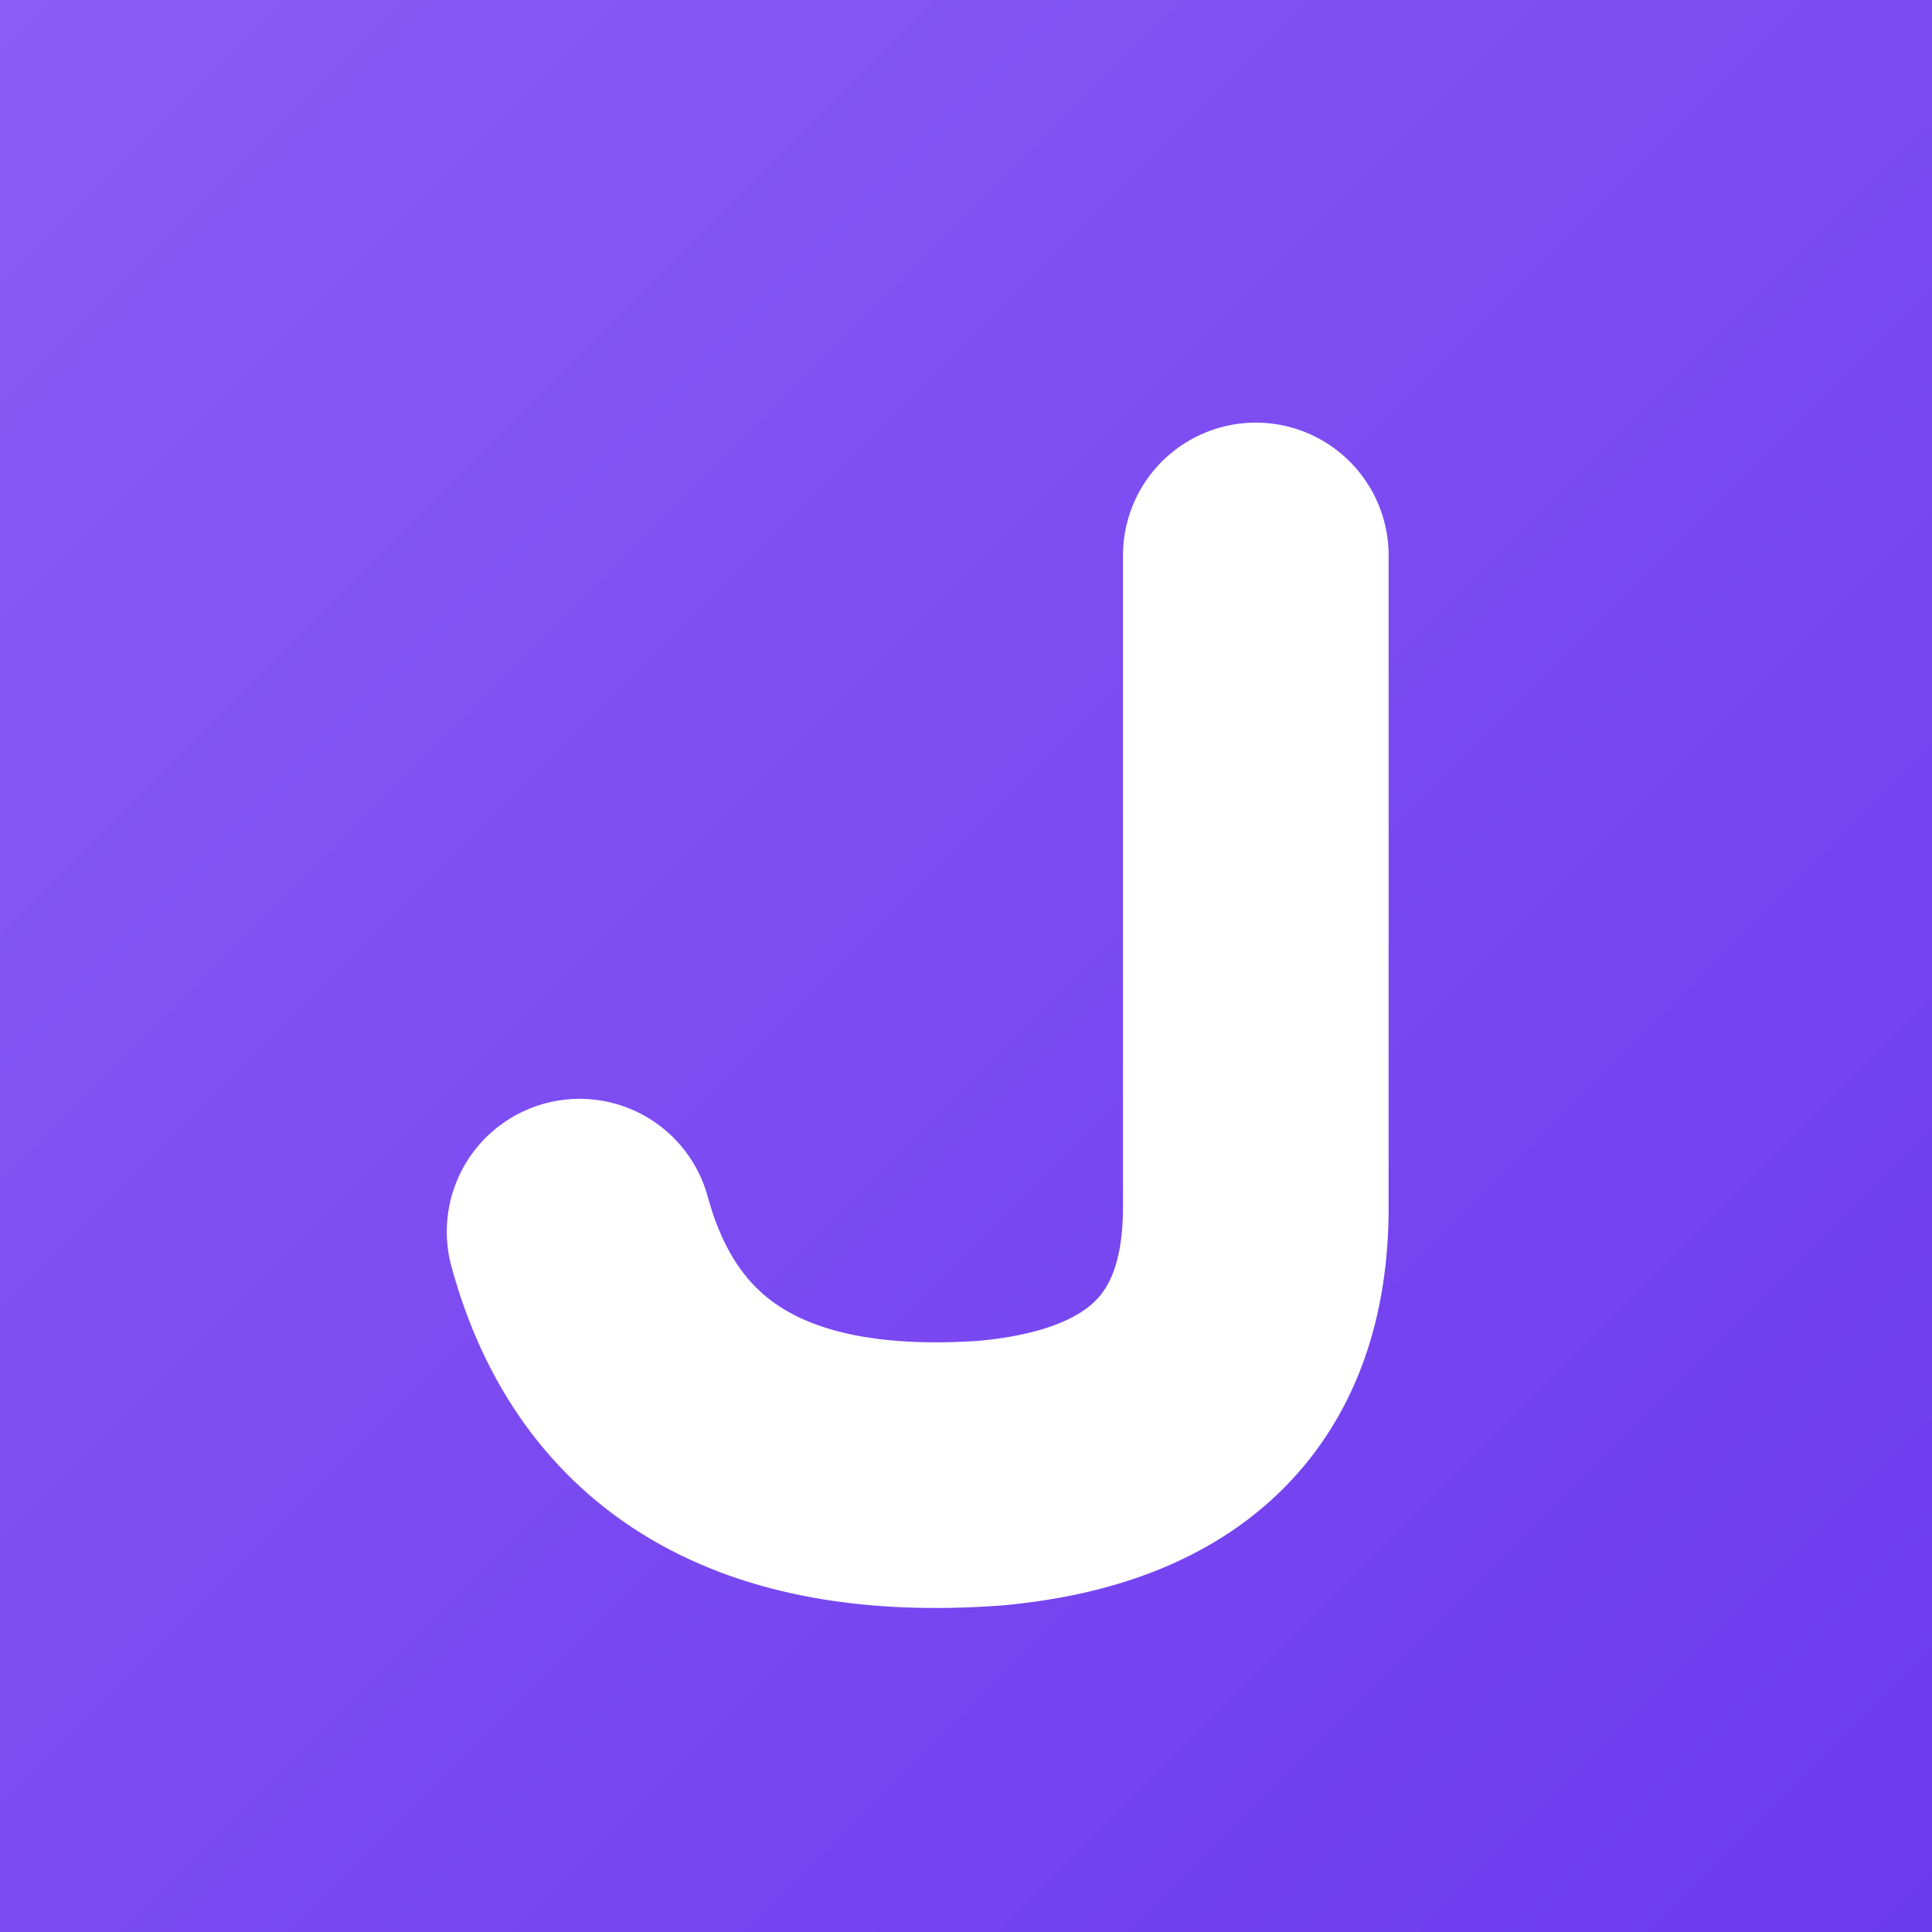
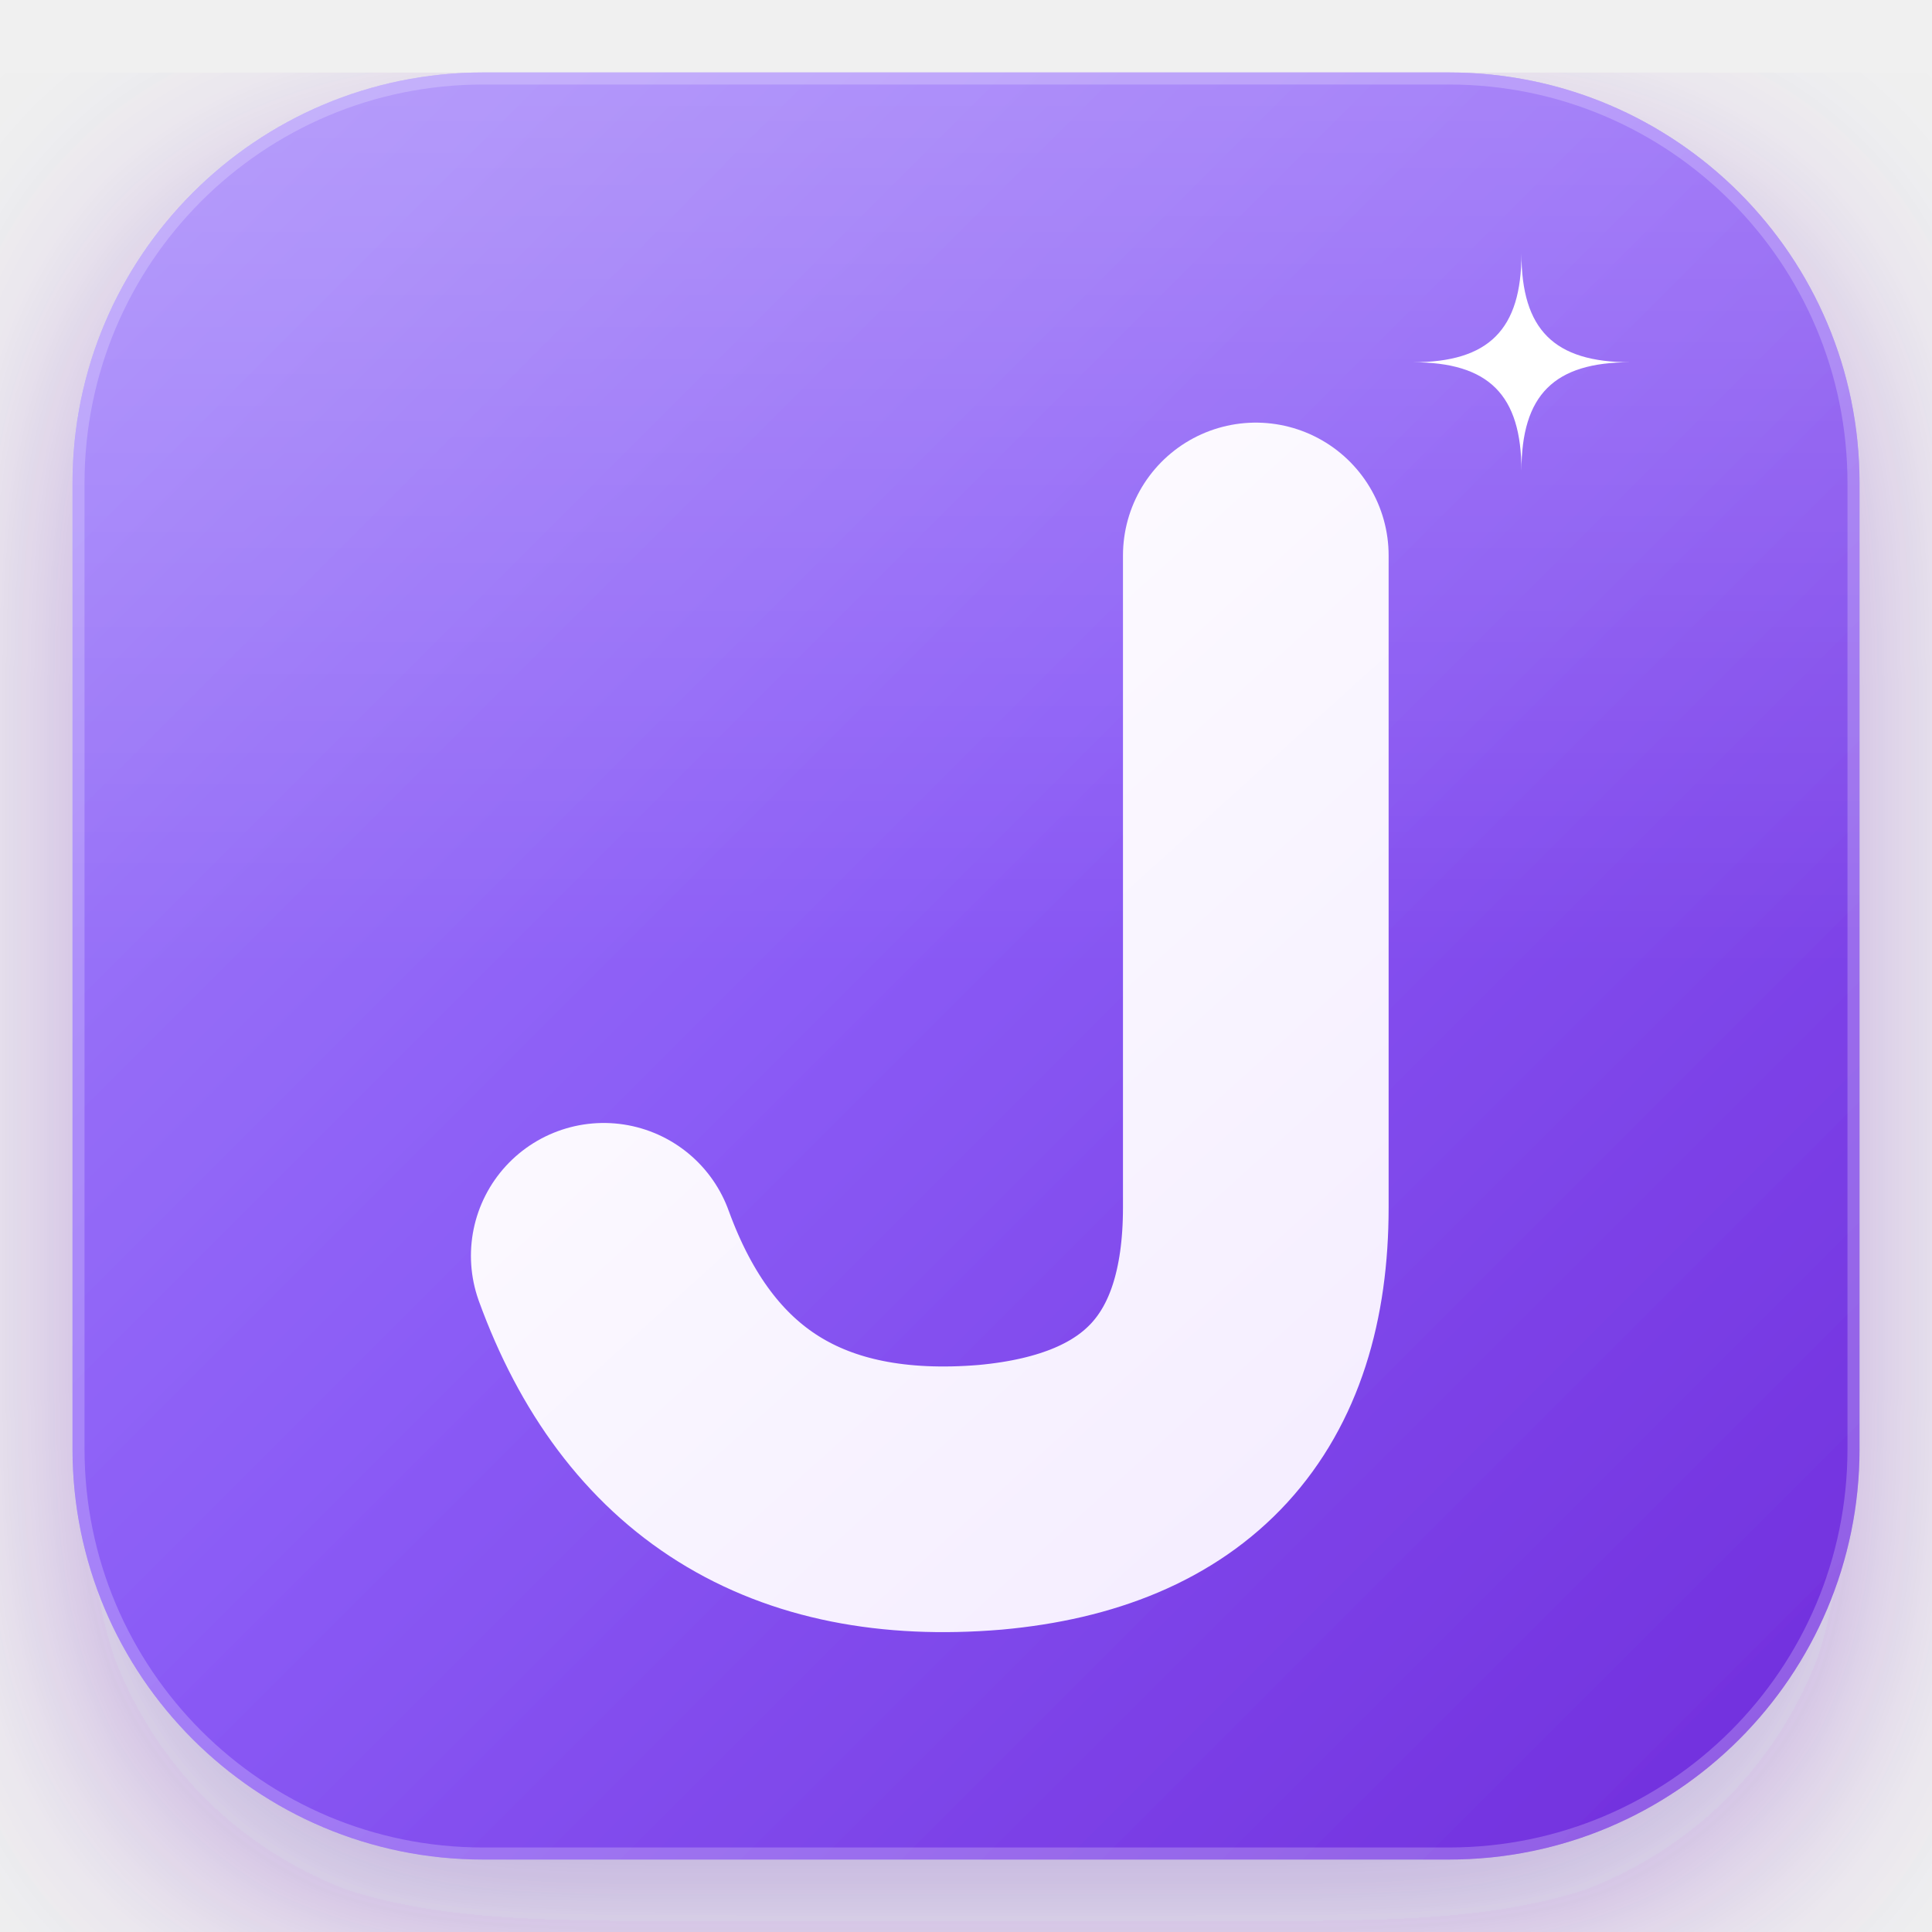
<svg xmlns="http://www.w3.org/2000/svg" width="256" height="256" viewBox="0 0 160 160" fill="none">
  <defs>
-     <linearGradient id="bg" x1="0" y1="0" x2="160" y2="160" gradientUnits="userSpaceOnUse">
-       <stop offset="0%" stop-color="#8b5cf6" />
-       <stop offset="100%" stop-color="#6c3aed" />
+     <linearGradient id="jujuBg" x1="0" y1="0" x2="160" y2="160" gradientUnits="userSpaceOnUse">
+       <stop offset="0%" stop-color="#A78BFA" />
+       <stop offset="46%" stop-color="#8B5CF6" />
+       <stop offset="100%" stop-color="#6D28D9" />
    </linearGradient>
+     <linearGradient id="jujuSheen" x1="0" y1="0" x2="0" y2="160" gradientUnits="userSpaceOnUse">
+       <stop offset="0" stop-color="#ffffff" stop-opacity="0.24" />
+       <stop offset="0.5" stop-color="#ffffff" stop-opacity="0" />
+     </linearGradient>
+     <linearGradient id="jujuStroke" x1="44" y1="42" x2="120" y2="126" gradientUnits="userSpaceOnUse">
+       <stop offset="0" stop-color="#ffffff" />
+       <stop offset="1" stop-color="#F4ECFF" />
+     </linearGradient>
+     <filter id="jujuShadow" x="-30%" y="-30%" width="160%" height="160%">
+       <feDropShadow dx="0" dy="6" stdDeviation="10" flood-color="#5B21B6" flood-opacity="0.35" />
+     </filter>
  </defs>
-   <rect width="160" height="160" fill="url(#bg)" />
-   <path d="M104 46 L104 100 Q104 120 82 122 Q54 124 48 102" fill="none" stroke="#ffffff" stroke-width="22" stroke-linecap="round" stroke-linejoin="round" />
+   <rect x="6" y="6" width="148" height="148" rx="34" fill="url(#jujuBg)" filter="url(#jujuShadow)" />
+   <rect x="6" y="6" width="148" height="148" rx="34" fill="url(#jujuSheen)" />
+   <rect x="6.5" y="6.5" width="147" height="147" rx="33.5" fill="none" stroke="#ffffff" stroke-opacity="0.22" stroke-width="1" />
+   <path d="M104 46 L104 100 Q104 122 82 124 Q58 126 50 104" fill="none" stroke="url(#jujuStroke)" stroke-width="22" stroke-linecap="round" stroke-linejoin="round" />
+   <path d="M126 21 C126 27.3 128.7 30 135 30 C128.7 30 126 32.7 126 39 C126 32.7 123.3 30 117 30 C123.3 30 126 27.3 126 21 Z" fill="#ffffff" />
</svg>
